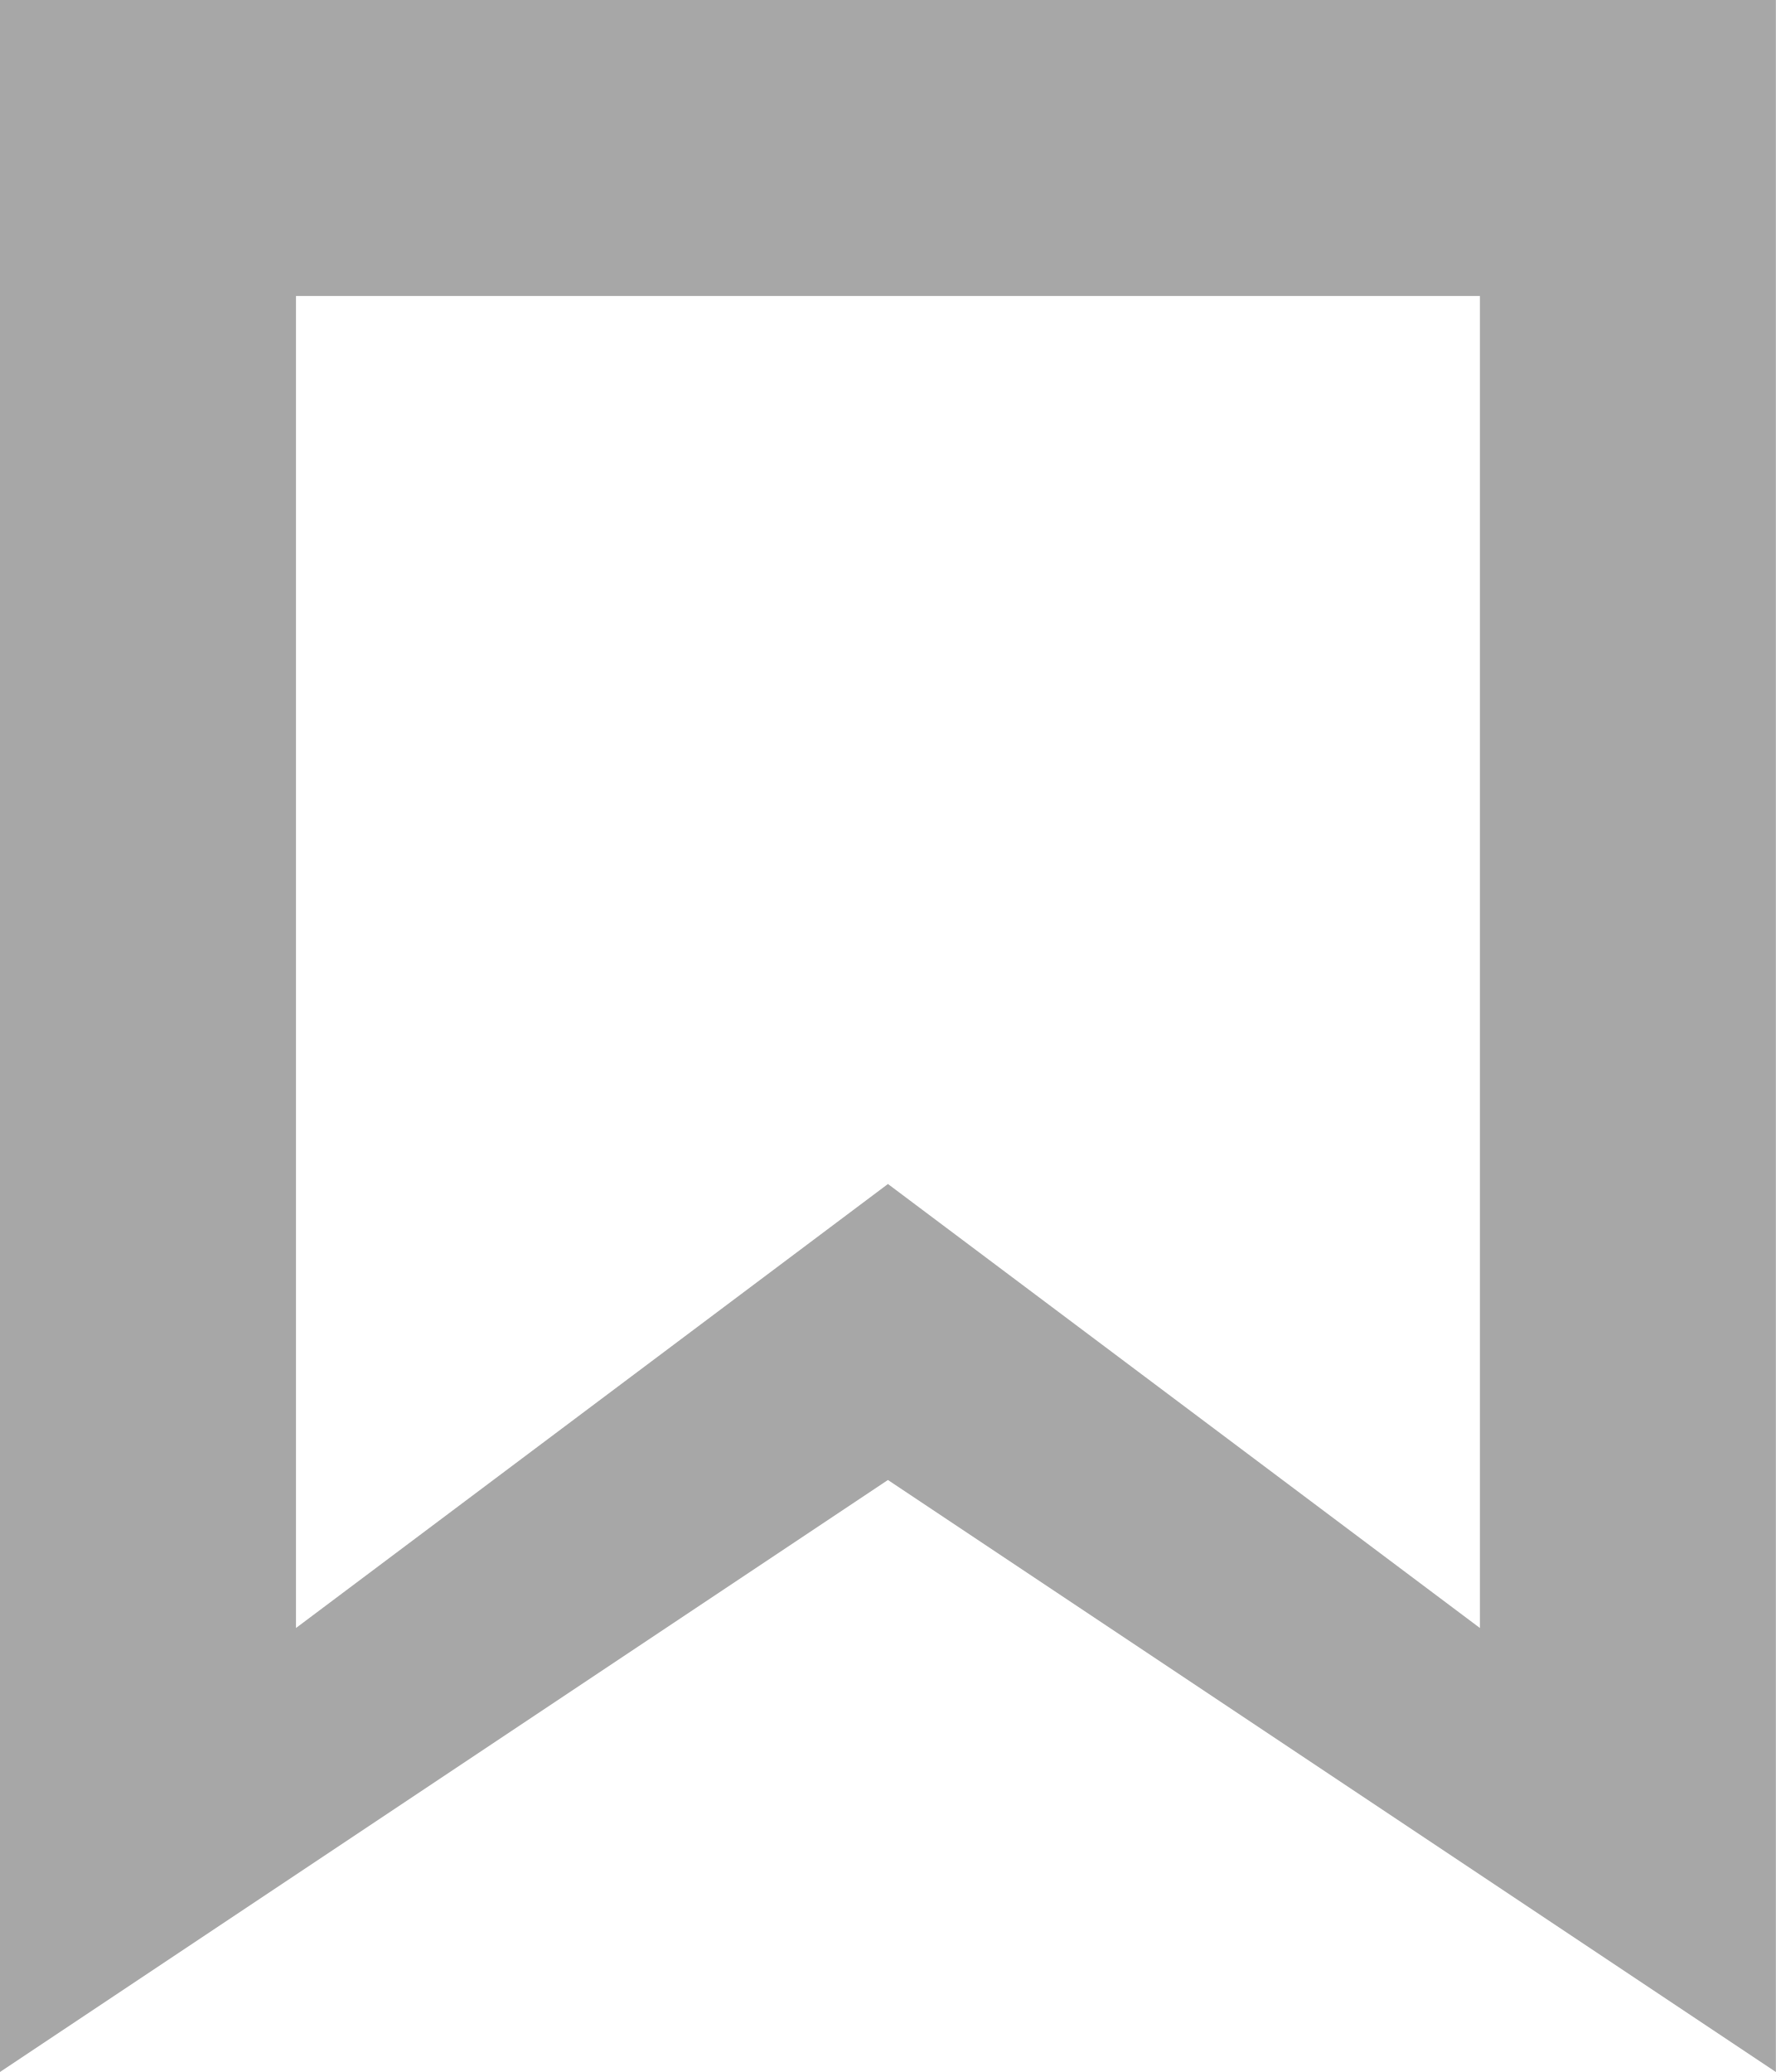
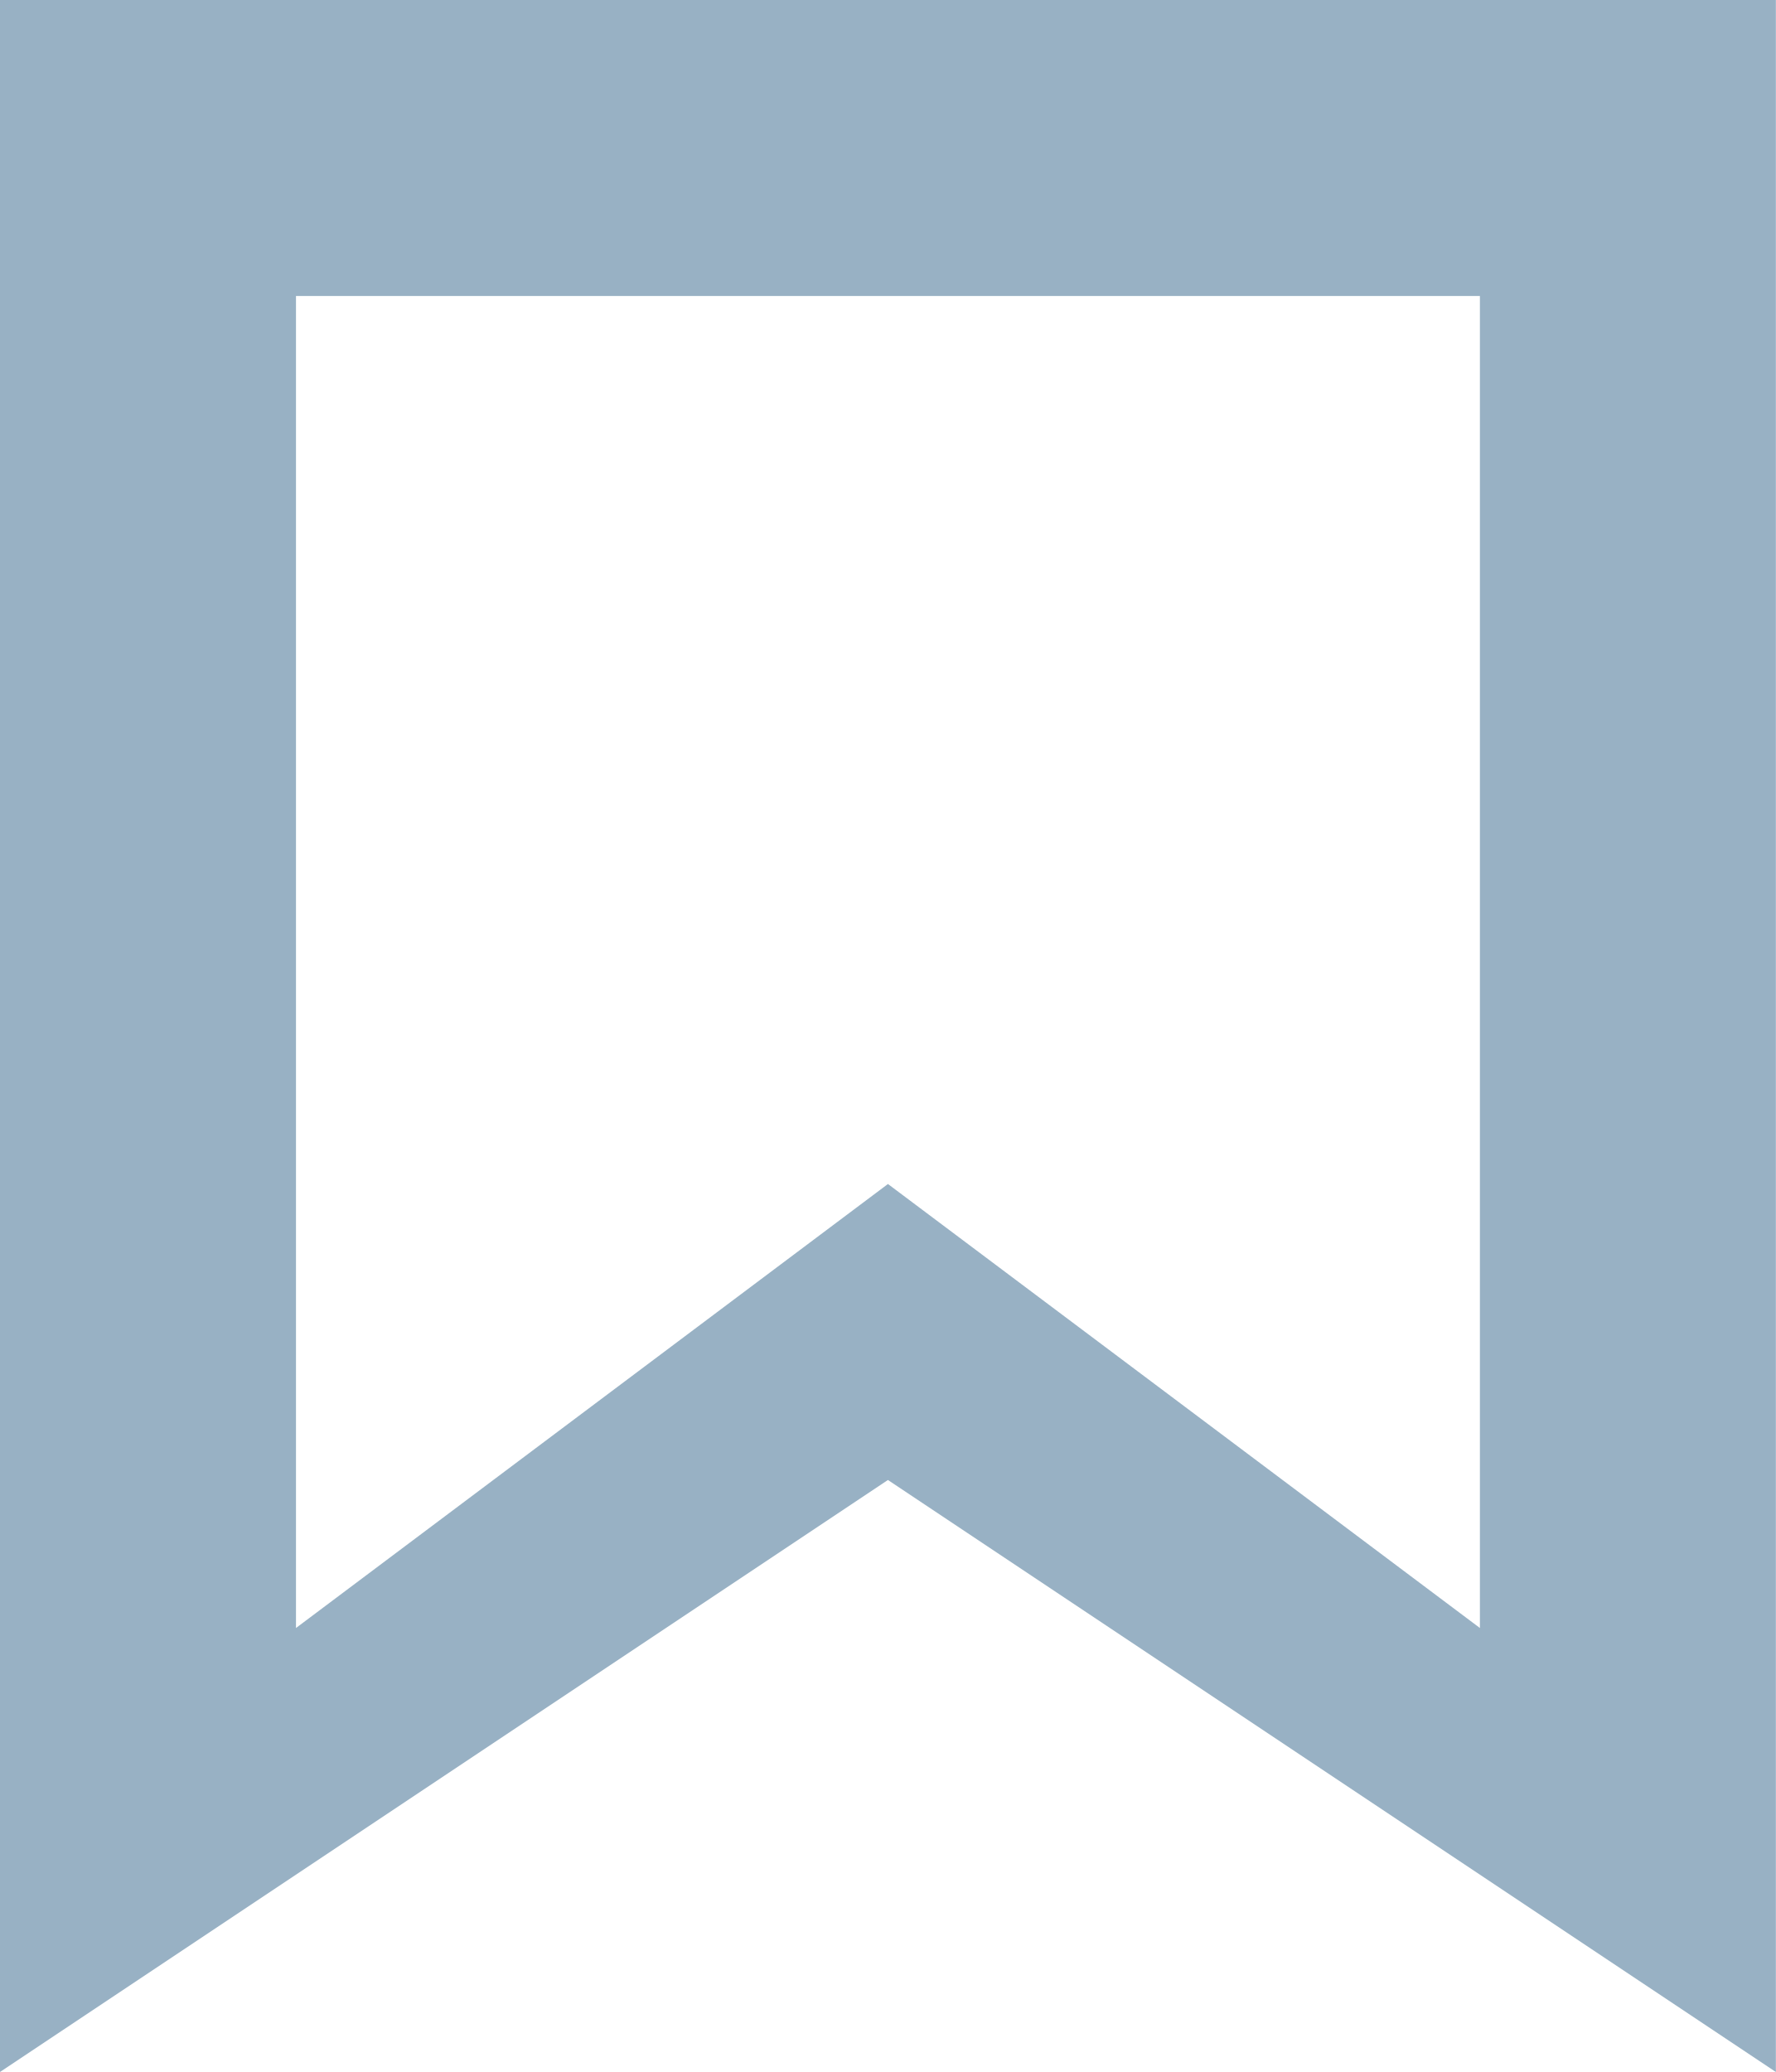
<svg xmlns="http://www.w3.org/2000/svg" id="bookmark" preserveAspectRatio="xMidYMid" width="12" height="14" viewBox="0 0 12 14">
-   <path fill="#a7a7a7" d="M10.000,2.000 L10.000,11.000 L6.000,8.000 L2.000,11.000 L2.000,2.000 M12.000,-0.000 L-0.000,-0.000 L-0.000,14.000 L6.000,10.000 L12.000,14.000 L12.000,-0.000 L12.000,-0.000 Z" class="cls-1" />
+   <path fill="#98B1C4" d="M10.000,2.000 L10.000,11.000 L6.000,8.000 L2.000,11.000 L2.000,2.000 M12.000,-0.000 L-0.000,-0.000 L-0.000,14.000 L6.000,10.000 L12.000,14.000 L12.000,-0.000 L12.000,-0.000 Z" class="cls-1" />
</svg>
